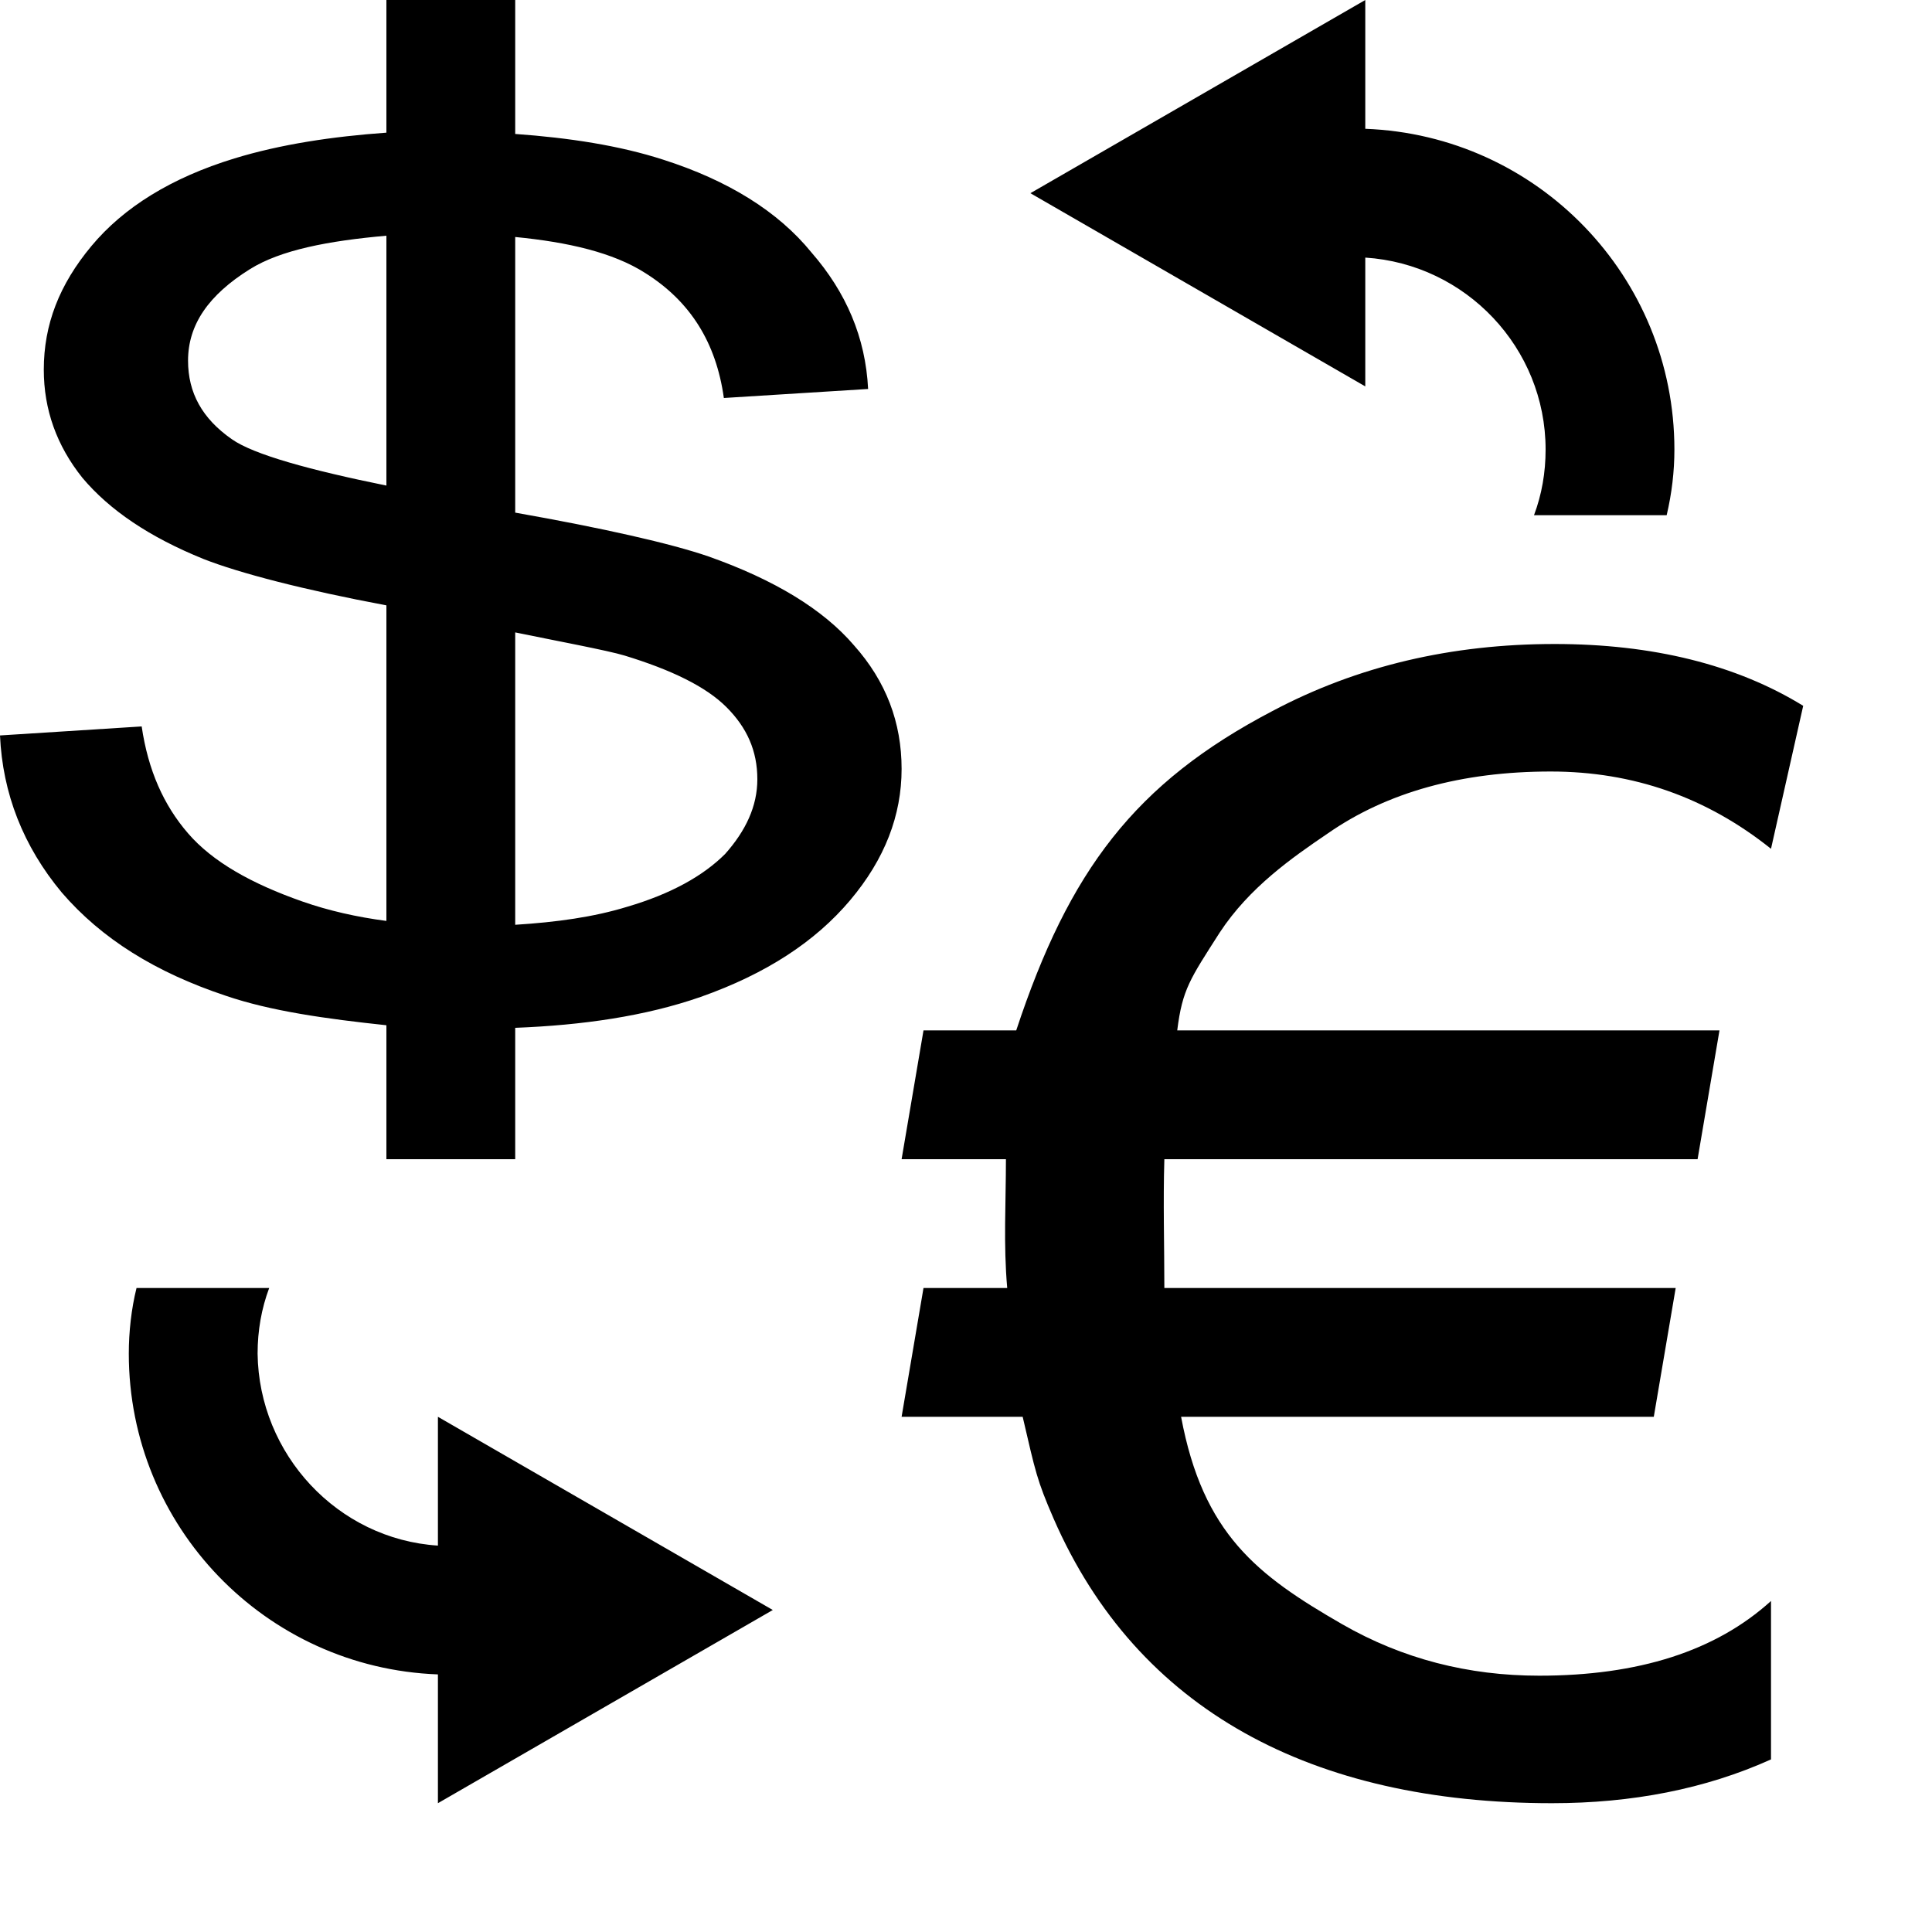
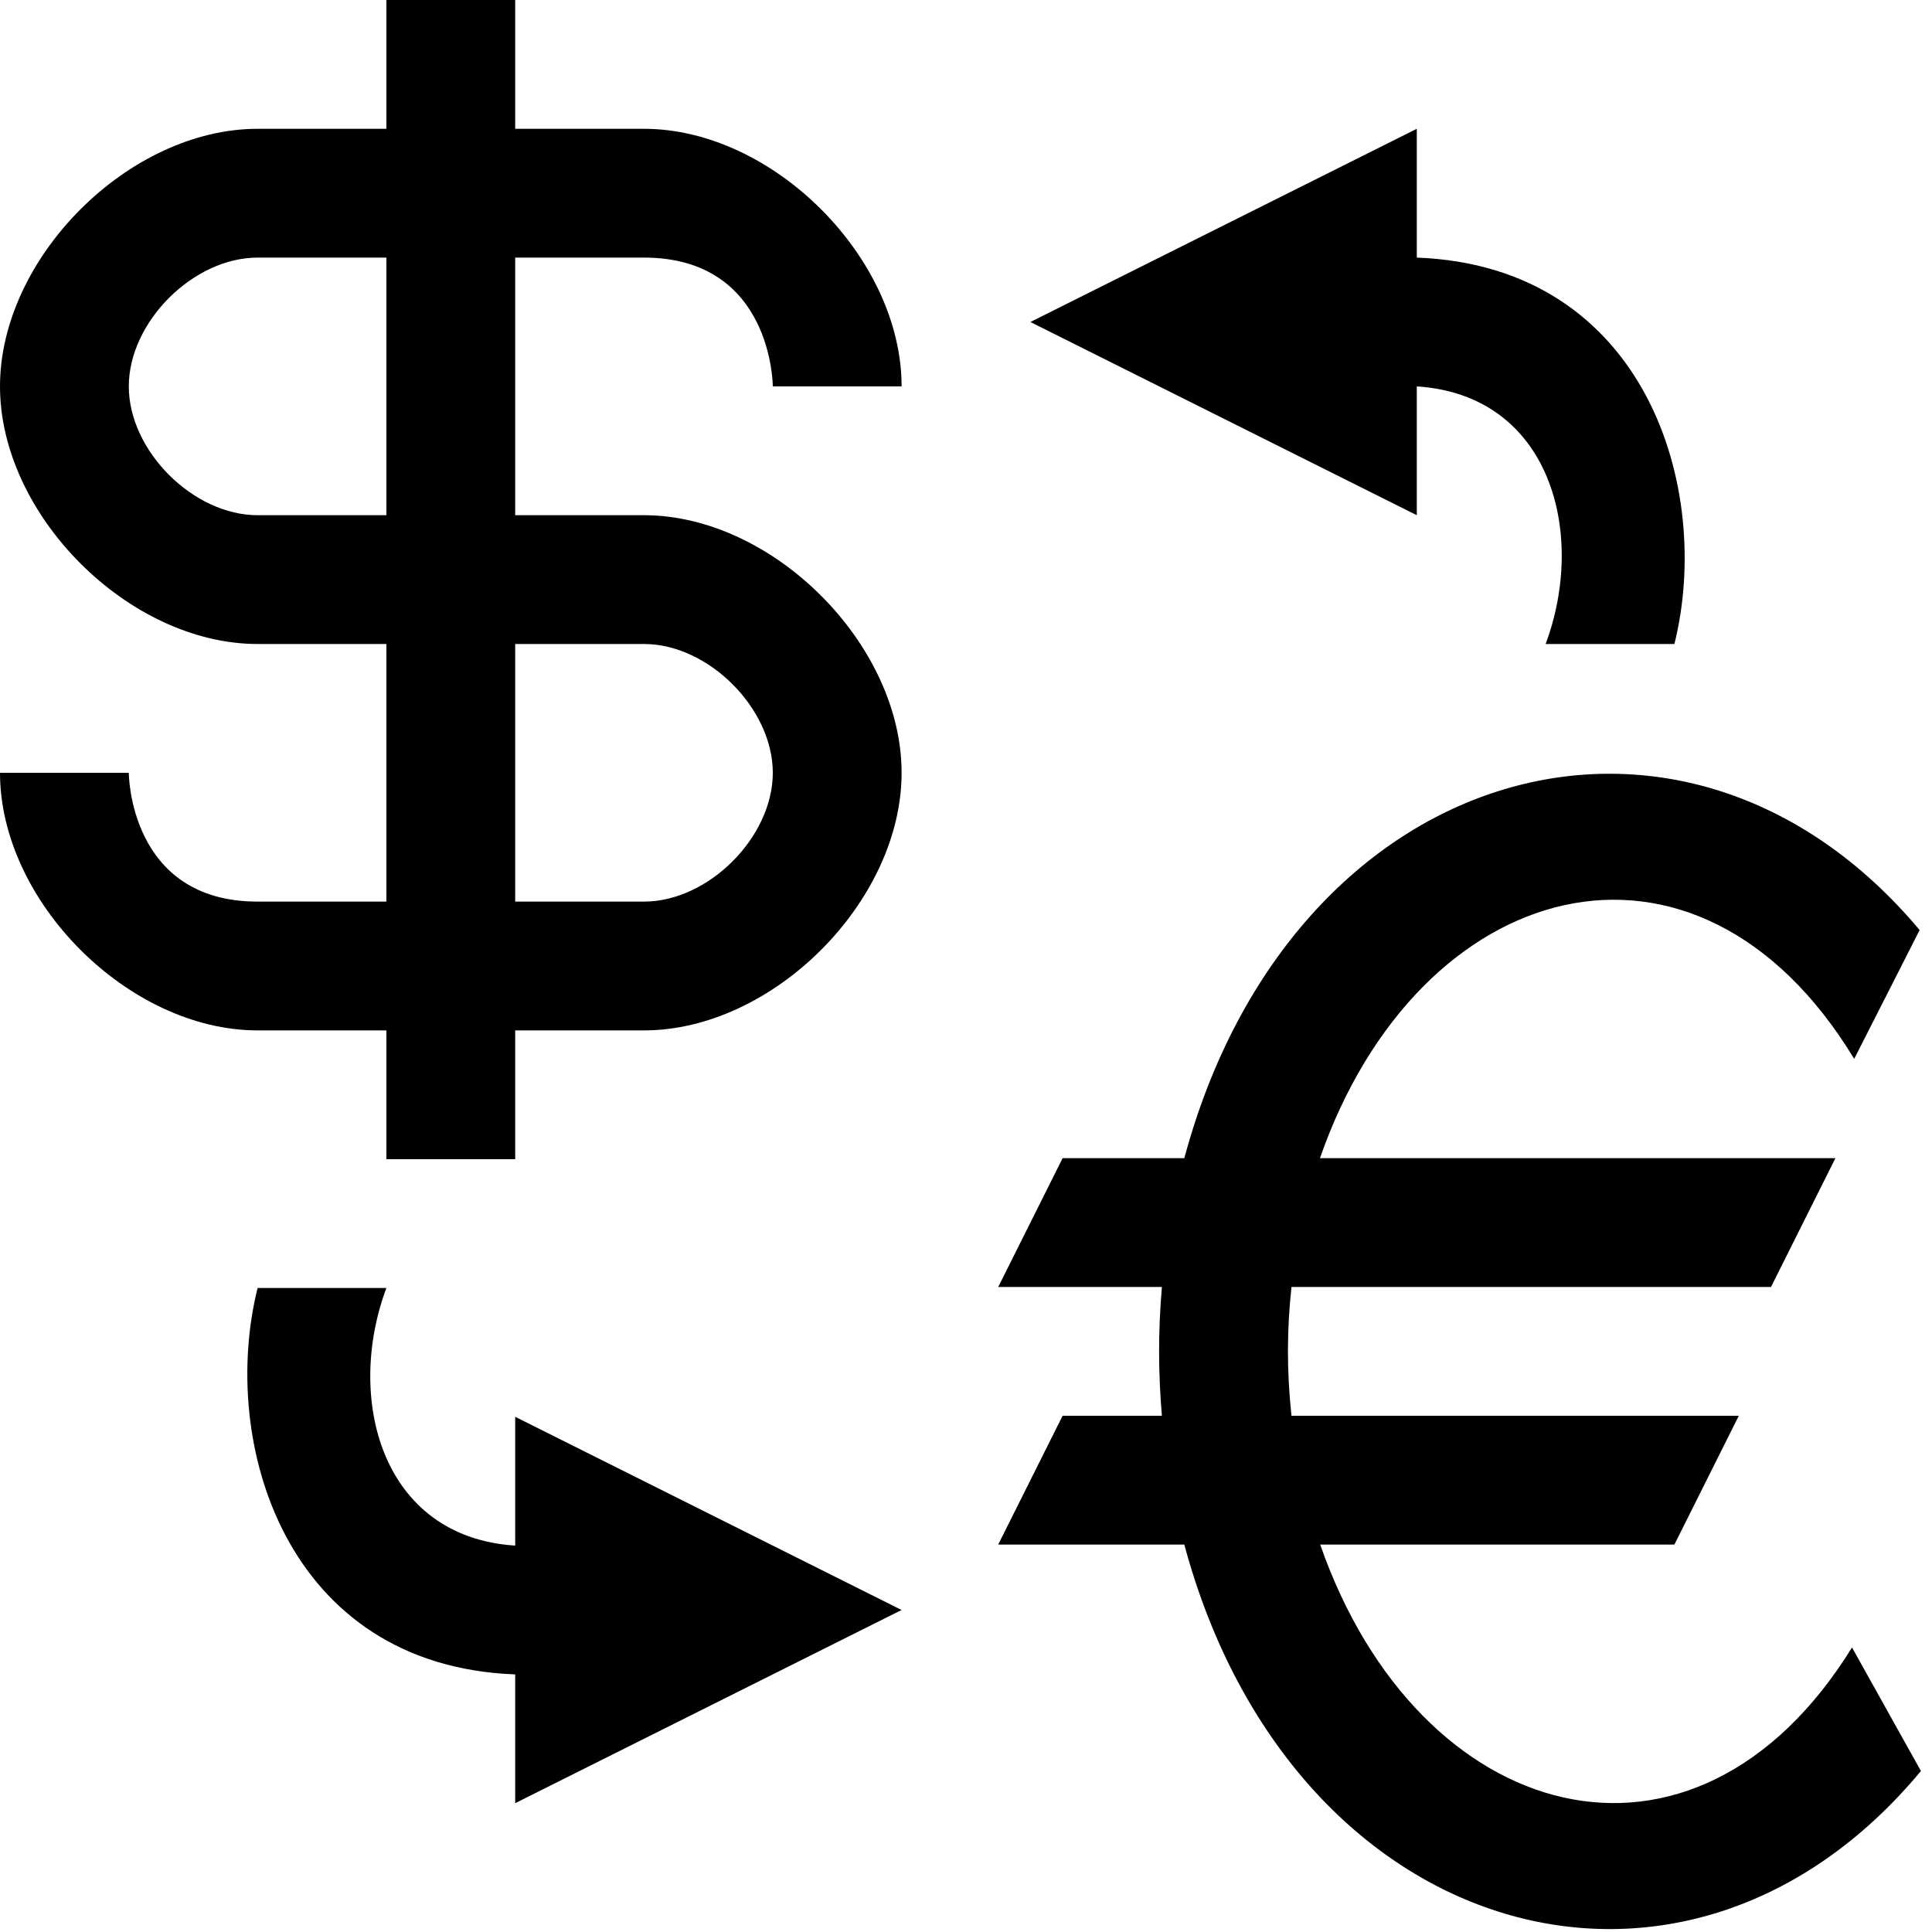
<svg xmlns="http://www.w3.org/2000/svg" viewBox="0 0 15 15">
-   <path d="M1.06 10C1.02 10.16 1 10.34 1 10.51C1 11.85 2.06 12.95 3.4 13L3.4 14L6 12.5L3.4 11L3.4 12C2.62 11.95 2.01 11.29 2 10.51C2 10.33 2.03 10.16 2.09 10L1.06 10ZM12.07 5C11.27 5 10.54 5.17 9.88 5.52C8.81 6.08 8.3 6.76 7.89 8L7.17 8L7 9L7.81 9C7.81 9.34 7.79 9.66 7.82 10L7.17 10L7 11L7.94 11C8.04 11.43 8.05 11.49 8.18 11.79C8.83 13.28 10.19 14 12.05 14C12.67 14 13.24 13.89 13.75 13.66L13.75 12.43C13.32 12.82 12.72 13.01 11.95 13.01C11.4 13.01 10.89 12.88 10.42 12.61C9.76 12.23 9.34 11.91 9.17 11L12.84 11L13.01 10L9.04 10C9.04 9.67 9.03 9.33 9.04 9L13.18 9L13.35 8L9.14 8C9.18 7.68 9.24 7.6 9.47 7.24C9.7 6.89 10.03 6.66 10.31 6.47C10.77 6.15 11.35 5.99 12.04 5.99C12.68 5.99 13.25 6.19 13.75 6.59L14 5.48C13.48 5.16 12.83 5 12.07 5L12.07 5ZM10.6 0L8 1.5L10.6 3L10.6 2C11.38 2.05 12 2.7 12 3.49C12 3.67 11.97 3.84 11.91 4L12.94 4C12.98 3.83 13 3.66 13 3.49C13 2.15 11.94 1.05 10.6 1L10.6 0ZM3 0L3 1.03C2.58 1.06 2.18 1.12 1.82 1.23C1.33 1.38 0.96 1.61 0.71 1.91C0.46 2.21 0.34 2.52 0.34 2.87C0.34 3.18 0.44 3.46 0.64 3.71C0.85 3.96 1.16 4.17 1.58 4.34C1.86 4.45 2.36 4.58 3 4.7L3 7.15C2.77 7.12 2.55 7.07 2.35 7C1.95 6.86 1.65 6.69 1.46 6.47C1.27 6.25 1.15 5.98 1.1 5.64L0 5.71C0.02 6.16 0.18 6.57 0.48 6.93C0.79 7.29 1.21 7.55 1.75 7.73C2.1 7.85 2.53 7.91 3 7.96L3 9L4 9L4 7.98C4.52 7.96 5.01 7.89 5.44 7.74C5.95 7.56 6.33 7.31 6.6 6.99C6.87 6.67 7 6.33 7 5.97C7 5.61 6.88 5.29 6.63 5.01C6.39 4.73 6.01 4.5 5.5 4.32C5.21 4.22 4.68 4.1 4 3.98L4 1.84C4.41 1.88 4.76 1.96 5.01 2.12C5.36 2.34 5.56 2.66 5.62 3.09L6.74 3.02C6.72 2.62 6.57 2.27 6.3 1.96C6.04 1.64 5.65 1.4 5.15 1.24C4.81 1.13 4.42 1.07 4 1.04L4 0L3 0ZM3 1.83L3 3.77C2.41 3.65 1.97 3.53 1.8 3.41C1.57 3.25 1.46 3.05 1.46 2.8C1.46 2.52 1.62 2.29 1.94 2.09C2.18 1.94 2.55 1.87 3 1.83L3 1.83ZM4 4.91C4.29 4.97 4.72 5.05 4.85 5.09C5.21 5.2 5.48 5.33 5.64 5.49C5.8 5.65 5.88 5.83 5.88 6.05C5.88 6.26 5.79 6.45 5.63 6.63C5.46 6.8 5.21 6.94 4.87 7.04C4.61 7.12 4.32 7.16 4 7.18L4 4.91Z" />
+   <path d="m3 0v1h-1c-1 0-2 1-2 2s1 2 2 2h1v2h-1c-1 0-1-1-1-1h-1c0 1 1 2 2 2h1v1h1v-1h1c1 0 2-1 2-2s-1-2-2-2h-1v-2h1c1 0 1 1 1 1h1c0-1-1-2-2-2h-1v-1zm8 1-3 1.5 3 1.5v-1c1.044 0.067 1.319 1.149 1 2h1c0.299-1.198-0.215-2.933-2-3zm-9 1h1v2h-1c-0.5 0-1-0.5-1-1s0.5-1 1-1zm2 3h1c0.5 0 1 0.5 1 1s-0.5 1-1 1h-1zm5.195 3.992h-0.945l-0.5 1h1.271c-0.03 0.352-0.028 0.673-4e-7 1h-0.771l-0.5 1h1.445c0.831 3.089 3.888 3.963 5.719 1.758l-0.535-0.959c-1.228 1.986-3.368 1.386-4.129-0.799h2.75l0.5-1h-3.473c-0.038-0.354-0.035-0.673-4e-6 -1h3.723l0.5-1h-4.002c0.763-2.19 2.922-2.793 4.148-0.771l0.508-1c-1.825-2.179-4.876-1.325-5.709 1.771zm-7.195 1.008c-0.299 1.198 0.215 2.933 2 3v1l3-1.5-3-1.5v1c-1.044-0.067-1.319-1.149-1-2z" />
</svg>
